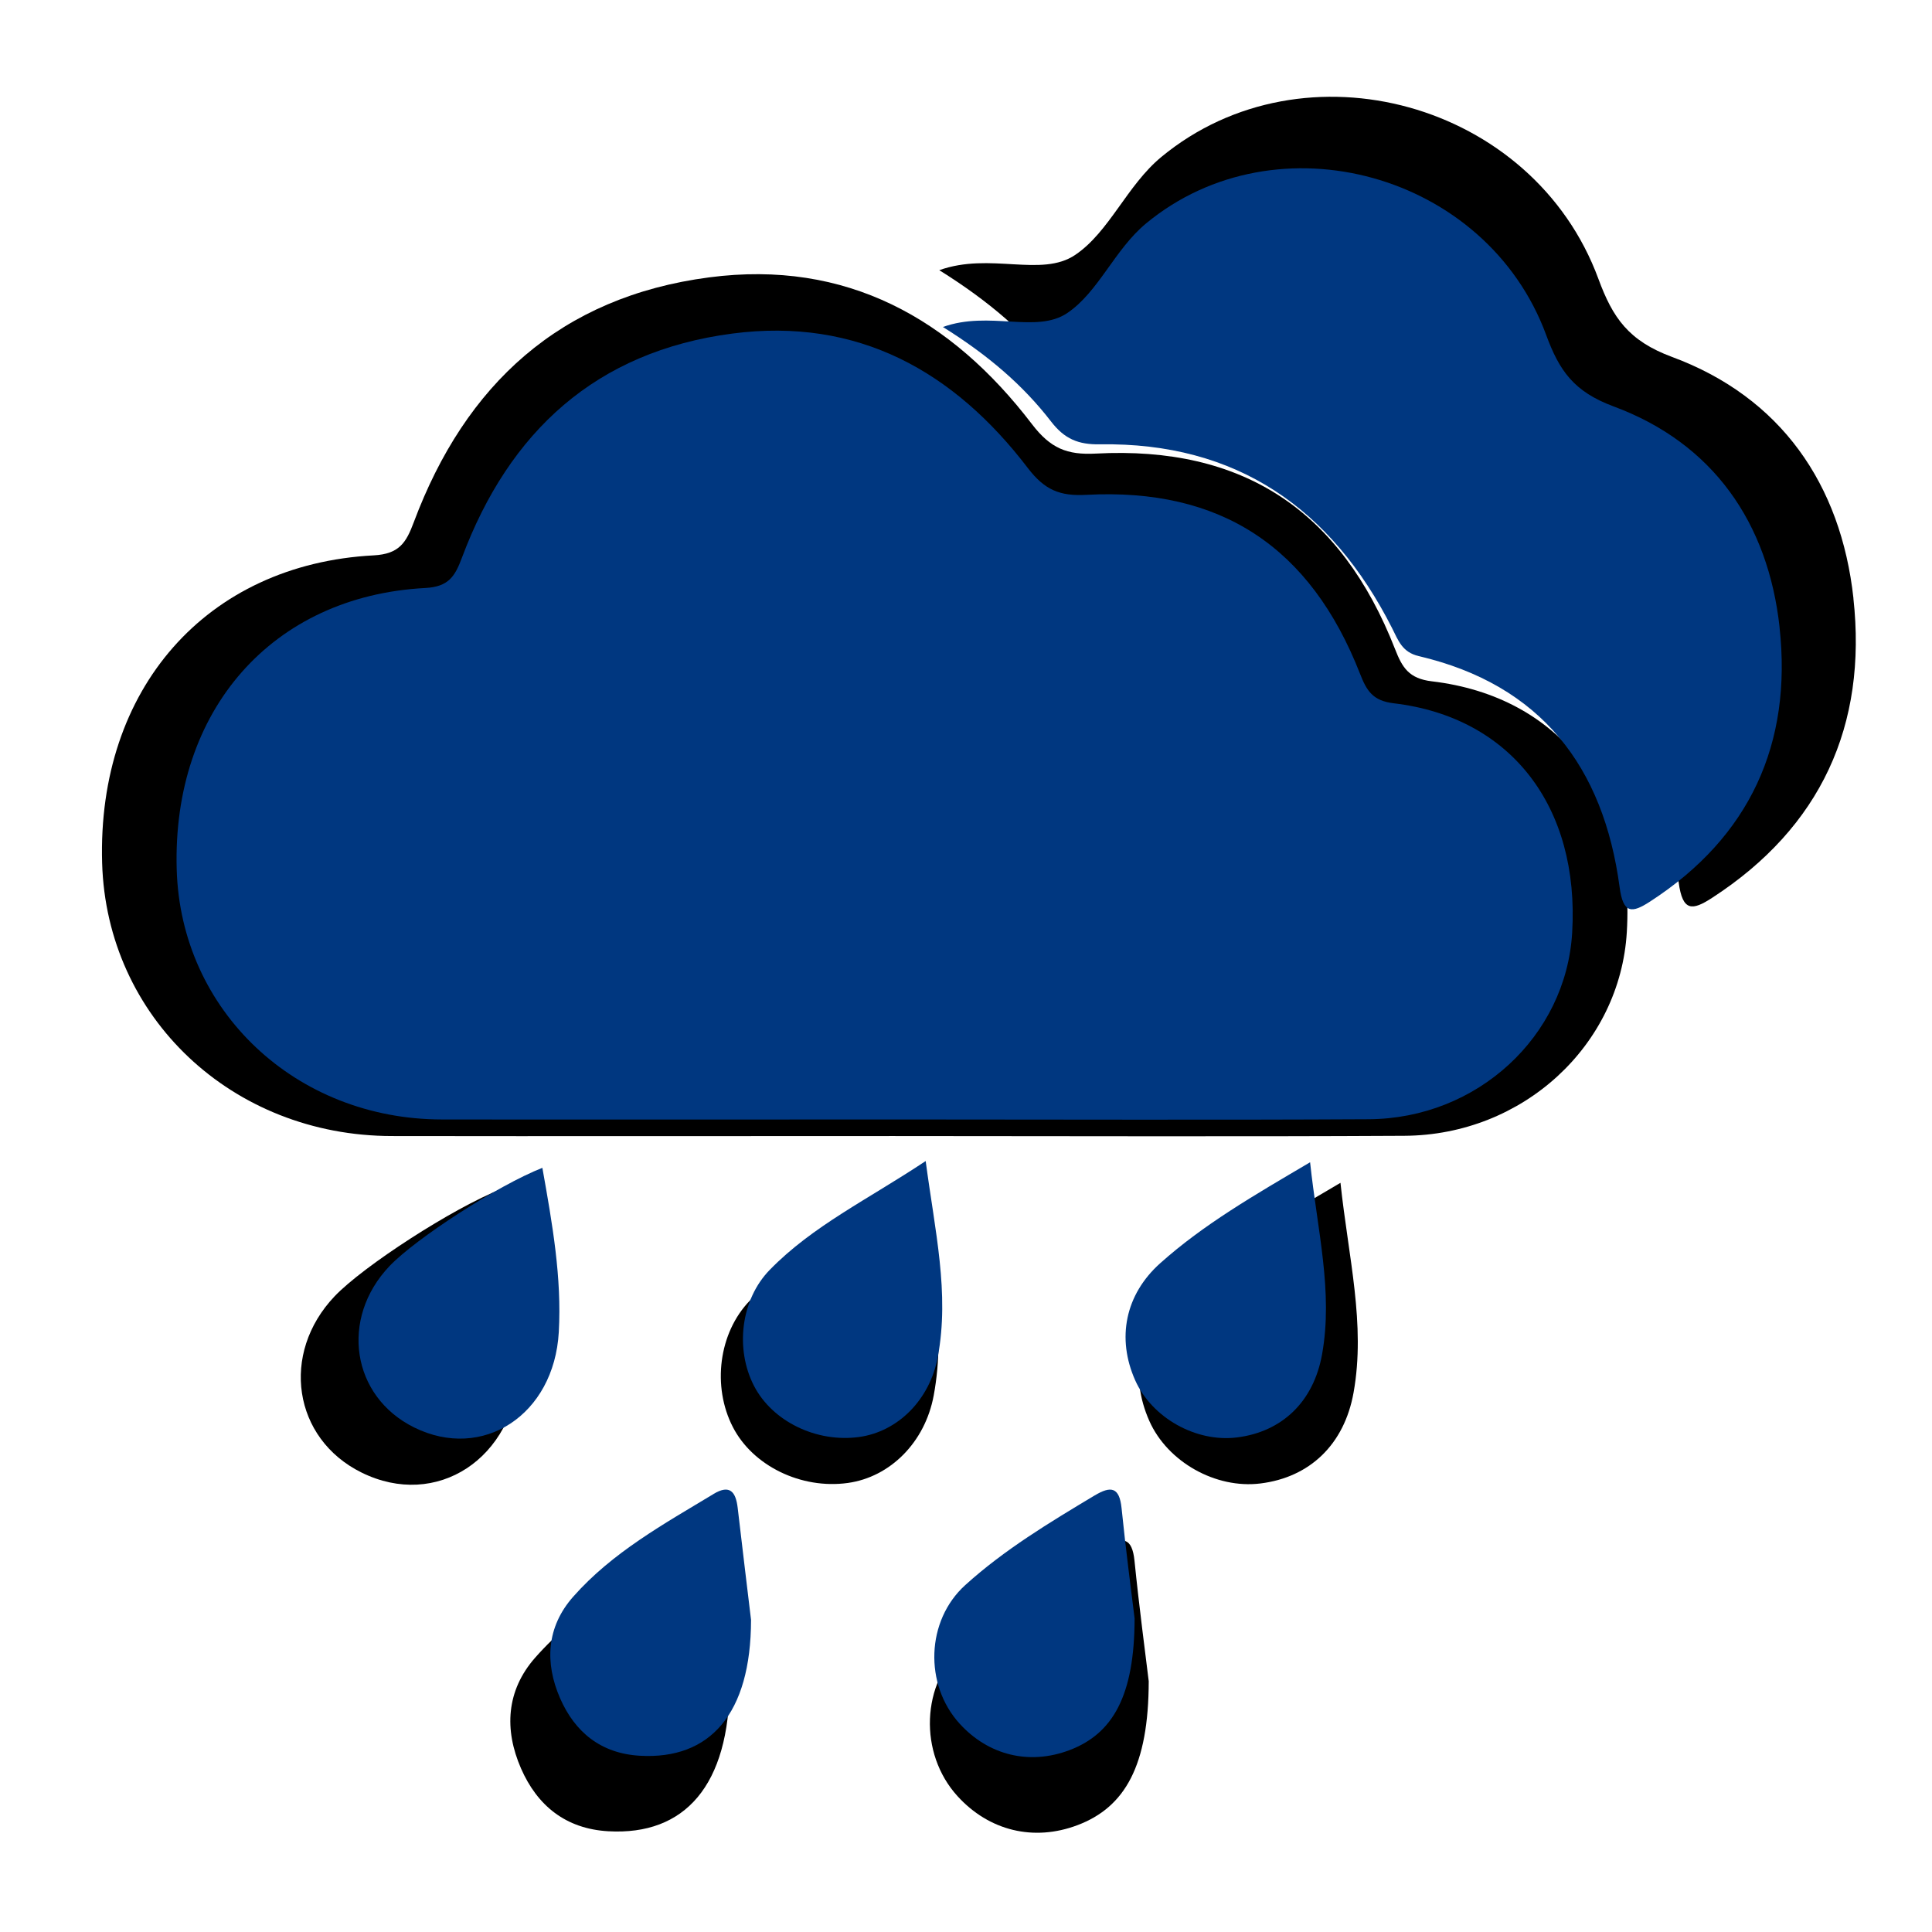
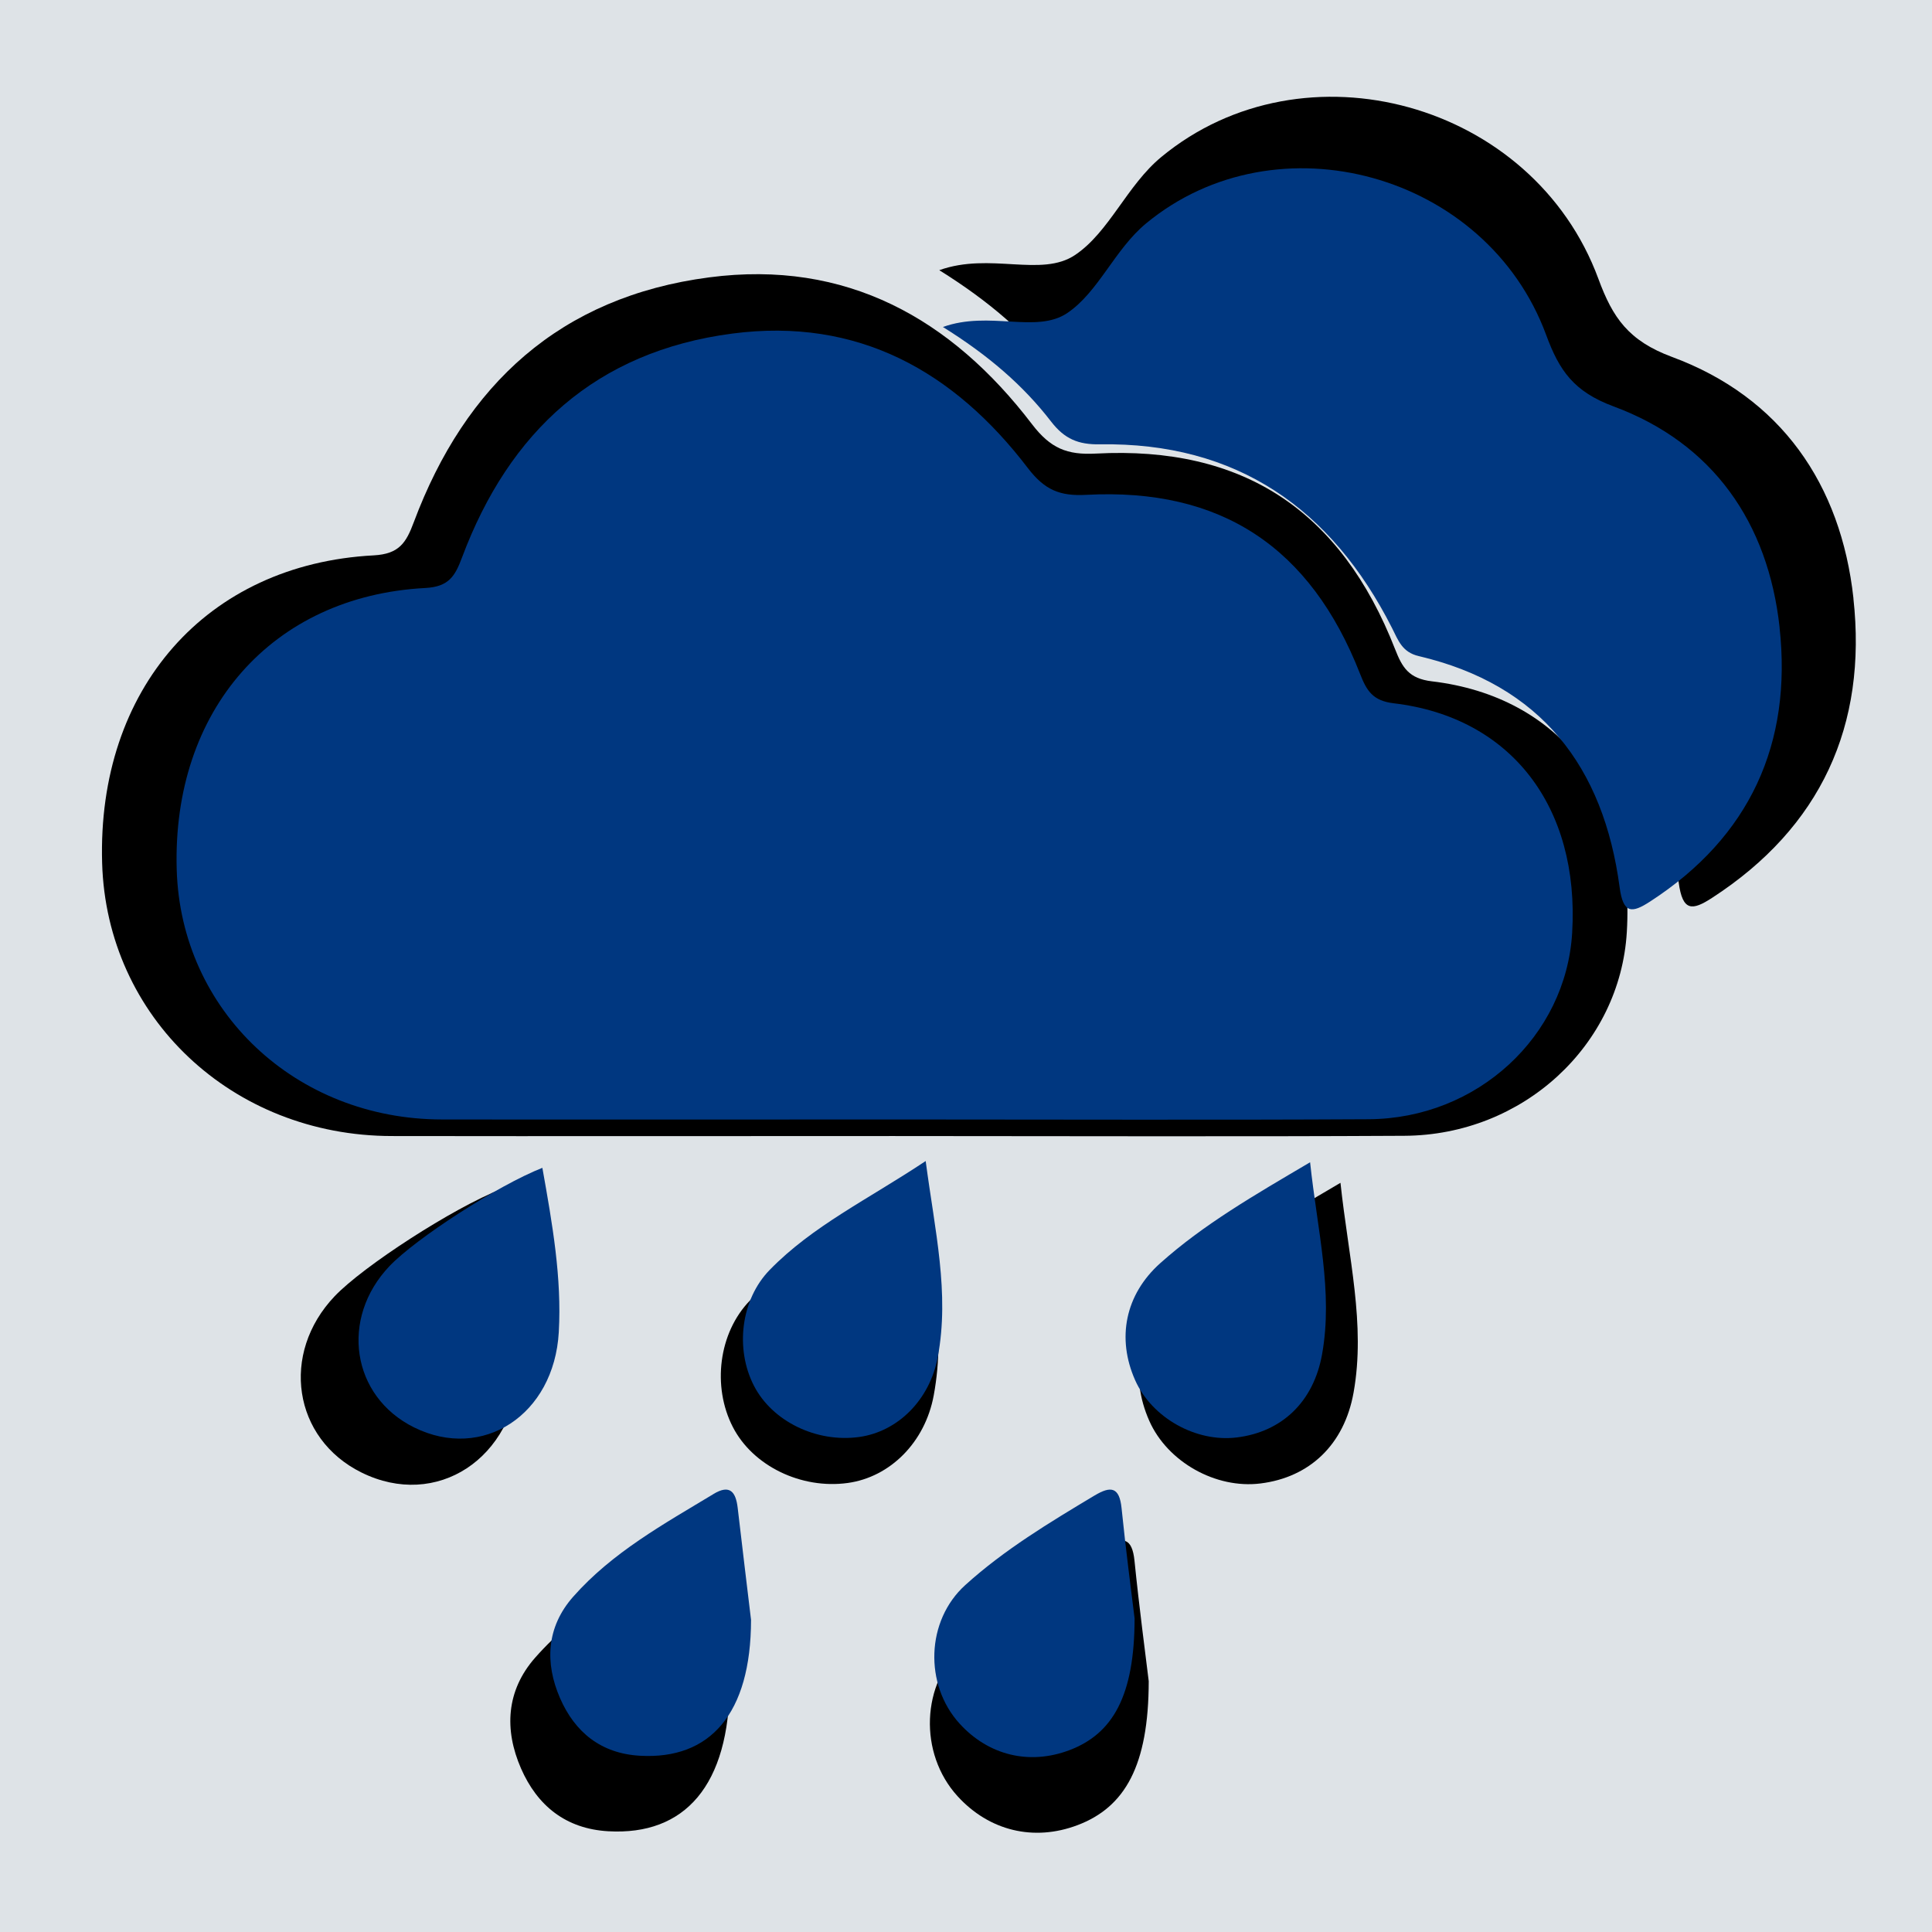
<svg xmlns="http://www.w3.org/2000/svg" width="1024" zoomAndPan="magnify" viewBox="0 0 768 768" height="1024" preserveAspectRatio="xMidYMid meet" version="1.0">
  <rect x="-76.8" width="921.6" fill="#ffffff" y="-76.8" height="921.6" fill-opacity="1" />
-   <rect x="-76.8" width="921.6" fill="#ffffff" y="-76.8" height="921.6" fill-opacity="1" />
+   <rect x="-76.8" width="921.6" fill="#dee3e7" y="-76.8" height="921.6" fill-opacity="1" />
  <path fill="#000000" d="M 199.414 472.602 C 180.008 480.223 144.418 503.32 133.031 515.273 C 111.359 538.051 116.5 571.895 143.703 585.348 C 173.465 600.078 204.504 579.984 206.547 543.953 C 207.875 520.363 203.793 497.098 199.414 472.602 Z M 199.414 472.602 " fill-opacity="1" fill-rule="nonzero" />
  <path fill="#000000" d="M 365.902 469.648 C 340.84 486.324 316.785 497.785 298.117 516.969 C 285.645 529.785 283.039 551.184 291.305 567.242 C 299.246 582.715 318.457 592.062 337 589.504 C 353.875 587.168 367.723 573.32 371.164 554.727 C 376.332 526.98 369.91 500.047 365.902 469.672 Z M 365.902 469.648 " fill-opacity="1" fill-rule="nonzero" />
  <path fill="#000000" d="M 532.855 470.188 C 508.41 484.602 486.617 497.172 467.777 514.02 C 452.504 527.668 448.789 546.656 456.883 564.859 C 464.113 581.141 483.273 591.914 501.055 589.699 C 520.609 587.289 534.383 574.254 538.07 553.543 C 542.918 526.391 536.031 499.949 532.855 470.164 Z M 532.855 470.188 " fill-opacity="1" fill-rule="nonzero" />
  <path fill="#000000" d="M 439.297 614.887 C 419.691 626.645 400.09 638.426 383.094 653.82 C 366.051 669.242 365.188 697.012 380.609 713.98 C 393.18 727.805 410.938 732.109 428.352 725.516 C 447.191 718.383 456.586 701.906 456.637 668.309 C 455.309 657.312 452.848 638.891 450.977 620.395 C 450.043 611.246 446.355 610.656 439.32 614.887 Z M 439.297 614.887 " fill-opacity="1" fill-rule="nonzero" />
  <path fill="#000000" d="M 273.789 614.246 C 252.121 627.332 229.766 639.629 212.746 658.938 C 201.184 672.07 200.398 687.617 207.113 702.988 C 213.555 717.719 224.844 726.992 241.816 727.953 C 272.168 729.676 290 709.852 290.047 668.922 C 288.5 656.059 286.336 638.152 284.242 620.246 C 283.434 613.41 280.898 609.941 273.766 614.246 Z M 273.789 614.246 " fill-opacity="1" fill-rule="nonzero" />
  <path fill="#000000" d="M 569.211 270.84 C 560.086 269.758 557.43 265.406 554.574 258.074 C 533.004 202.883 494.047 177.18 435.629 180.305 C 424.168 180.918 417.578 178.215 410.273 168.672 C 378.176 126.613 336.387 103.125 281.906 110.258 C 222.73 118.004 184.977 152.805 164.488 207.582 C 161.438 215.773 158.66 220.223 148.551 220.766 C 81.992 224.281 38.582 273.914 40.598 343.055 C 42.371 404.395 92.273 451.52 155.758 451.594 C 222.238 451.695 288.695 451.594 355.18 451.594 C 422.863 451.594 490.551 451.867 558.238 451.496 C 605.465 451.25 644.031 415.488 646.688 370.477 C 649.934 315.777 620.098 276.867 569.211 270.84 Z M 569.211 270.84 " fill-opacity="1" fill-rule="nonzero" />
  <path fill="#000000" d="M 736.781 237.883 C 731.812 192.406 707.832 157.875 664.715 141.91 C 647.324 135.465 641.078 126.293 635.398 110.871 C 609.496 40.504 518.344 15.562 461.652 62.395 C 447.953 73.707 440.992 92.18 427.414 101.328 C 413.938 110.43 393.598 100.148 373.379 107.402 C 393.105 119.699 408.18 132.688 420.355 148.453 C 426.211 156.055 432.188 158.512 441.582 158.363 C 500.98 157.43 542.129 186.23 568.445 238.152 C 571.176 243.566 572.824 248.656 580.082 250.352 C 633.16 262.797 660.336 298.414 667.297 350.754 C 668.848 362.387 672.684 362.043 680.555 356.926 C 723.891 328.84 742.289 288.305 736.754 237.859 Z M 736.781 237.883 " fill-opacity="1" fill-rule="nonzero" />
  <path fill="#003780" d="M 215.598 464.23 C 197.836 471.207 165.266 492.348 154.84 503.285 C 135.008 524.133 139.715 555.105 164.613 567.422 C 191.852 580.906 220.258 562.512 222.129 529.535 C 223.344 507.945 219.605 486.652 215.598 464.23 Z M 215.598 464.23 " fill-opacity="1" fill-rule="nonzero" />
  <path fill="#003780" d="M 367.977 461.527 C 345.039 476.789 323.023 487.281 305.938 504.84 C 294.523 516.566 292.137 536.152 299.699 550.852 C 306.973 565.012 324.551 573.566 341.527 571.227 C 356.969 569.086 369.641 556.414 372.793 539.395 C 377.52 514 371.645 489.352 367.977 461.551 Z M 367.977 461.527 " fill-opacity="1" fill-rule="nonzero" />
  <path fill="#003780" d="M 520.781 462.023 C 498.406 475.215 478.461 486.719 461.215 502.137 C 447.238 514.633 443.84 532.012 451.246 548.668 C 457.863 563.57 475.398 573.43 491.676 571.406 C 509.57 569.199 522.176 557.27 525.555 538.312 C 529.988 513.461 523.684 489.262 520.781 462 Z M 520.781 462.023 " fill-opacity="1" fill-rule="nonzero" />
  <path fill="#003780" d="M 435.148 594.457 C 417.207 605.215 399.266 616 383.711 630.09 C 368.109 644.207 367.324 669.621 381.438 685.152 C 392.941 697.805 409.195 701.742 425.133 695.711 C 442.375 689.184 450.973 674.102 451.02 643.352 C 449.805 633.289 447.551 616.426 445.84 599.5 C 444.984 591.125 441.609 590.586 435.172 594.457 Z M 435.148 594.457 " fill-opacity="1" fill-rule="nonzero" />
  <path fill="#003780" d="M 283.672 593.871 C 263.84 605.848 243.379 617.102 227.801 634.773 C 217.219 646.793 216.5 661.02 222.645 675.09 C 228.543 688.574 238.875 697.062 254.406 697.938 C 282.188 699.516 298.508 681.371 298.551 643.914 C 297.133 632.141 295.152 615.75 293.238 599.363 C 292.496 593.105 290.18 589.93 283.648 593.871 Z M 283.672 593.871 " fill-opacity="1" fill-rule="nonzero" />
  <path fill="#003780" d="M 554.051 279.57 C 545.699 278.582 543.27 274.598 540.656 267.891 C 520.914 217.375 485.258 193.852 431.793 196.707 C 421.305 197.273 415.273 194.797 408.586 186.062 C 379.211 147.566 340.961 126.07 291.102 132.598 C 236.941 139.688 202.387 171.543 183.633 221.672 C 180.844 229.168 178.297 233.246 169.047 233.738 C 108.133 236.957 68.398 282.387 70.246 345.664 C 71.867 401.809 117.539 444.938 175.641 445.004 C 236.488 445.094 297.312 445.004 358.16 445.004 C 420.113 445.004 482.062 445.254 544.012 444.914 C 587.234 444.691 622.531 411.961 624.961 370.766 C 627.934 320.699 600.629 285.086 554.051 279.57 Z M 554.051 279.57 " fill-opacity="1" fill-rule="nonzero" />
  <path fill="#003780" d="M 707.418 249.406 C 702.871 207.785 680.926 176.18 641.461 161.57 C 625.547 155.672 619.828 147.273 614.629 133.16 C 590.926 68.758 507.5 45.93 455.613 88.789 C 443.074 99.145 436.703 116.051 424.277 124.426 C 411.941 132.754 393.324 123.344 374.82 129.984 C 392.875 141.242 406.672 153.129 417.816 167.559 C 423.172 174.512 428.645 176.766 437.242 176.629 C 491.605 175.773 529.27 202.133 553.355 249.656 C 555.852 254.605 557.363 259.266 564.004 260.82 C 612.582 272.211 637.457 304.809 643.828 352.711 C 645.246 363.359 648.758 363.043 655.961 358.359 C 695.625 332.652 712.461 295.555 707.398 249.383 Z M 707.418 249.406 " fill-opacity="1" fill-rule="nonzero" />
</svg>
